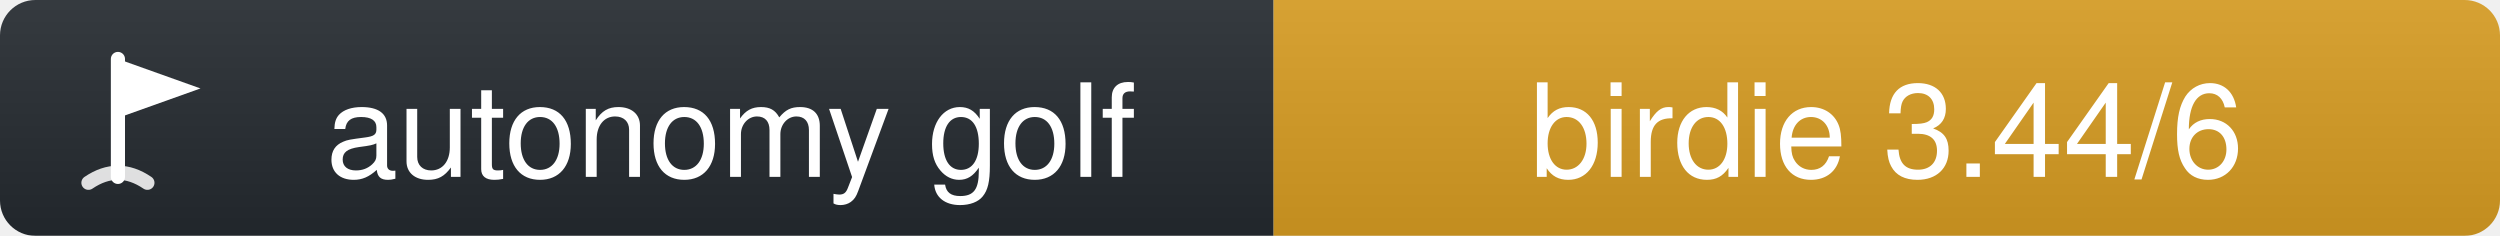
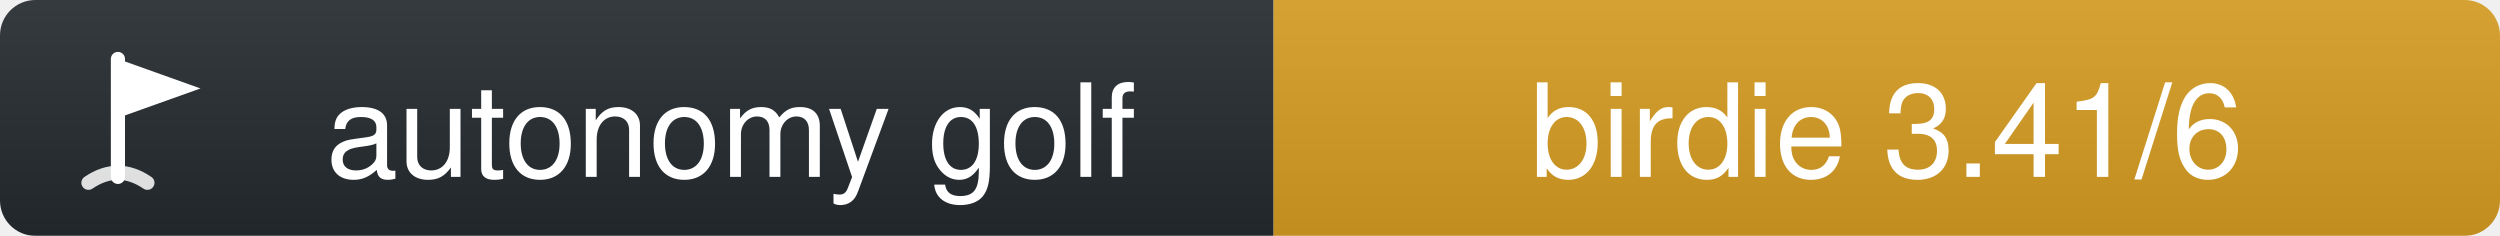
- <svg xmlns="http://www.w3.org/2000/svg" width="212" height="20" role="img" aria-label="Autonomy golf: birdie, 3.44/6 mean score, 7.64 mean complexity across 36 commits">
+ <svg xmlns="http://www.w3.org/2000/svg" width="212" height="20" role="img" aria-label="Autonomy golf: birdie, 3.41/6 mean score, 7.61 mean complexity across 38 commits">
  <linearGradient id="badge-fill" x2="0" y2="100%">
    <stop offset="0" stop-color="#ffffff" stop-opacity=".08" />
    <stop offset="1" stop-opacity=".08" />
  </linearGradient>
  <mask id="badge-mask">
    <rect width="212" height="20" rx="3" fill="#fff" />
  </mask>
  <g mask="url(#badge-mask)">
    <rect width="108" height="20" fill="#24292f" />
    <rect x="108" width="104" height="20" fill="#d29922" />
    <rect width="212" height="20" fill="url(#badge-fill)" />
  </g>
  <g fill="none" stroke="#fff" stroke-width="1.2" stroke-linecap="round" stroke-linejoin="round">
    <line x1="10" y1="5" x2="10" y2="15" />
    <path d="M10 5 L17 7.5 L10 10 Z" fill="#fff" stroke="none" />
    <path d="M7.5 15.5 Q10 13.8 12.5 15.5" opacity="0.85" />
  </g>
  <g fill="#fff" text-anchor="middle" font-family="-apple-system,BlinkMacSystemFont,'Segoe UI',Helvetica,Arial,sans-serif" font-size="11">
    <text x="62.0" y="15">autonomy golf</text>
-     <text x="160.0" y="15">birdie 3.44/6</text>
+     <text x="160.0" y="15">birdie 3.41/6</text>
  </g>
</svg>
